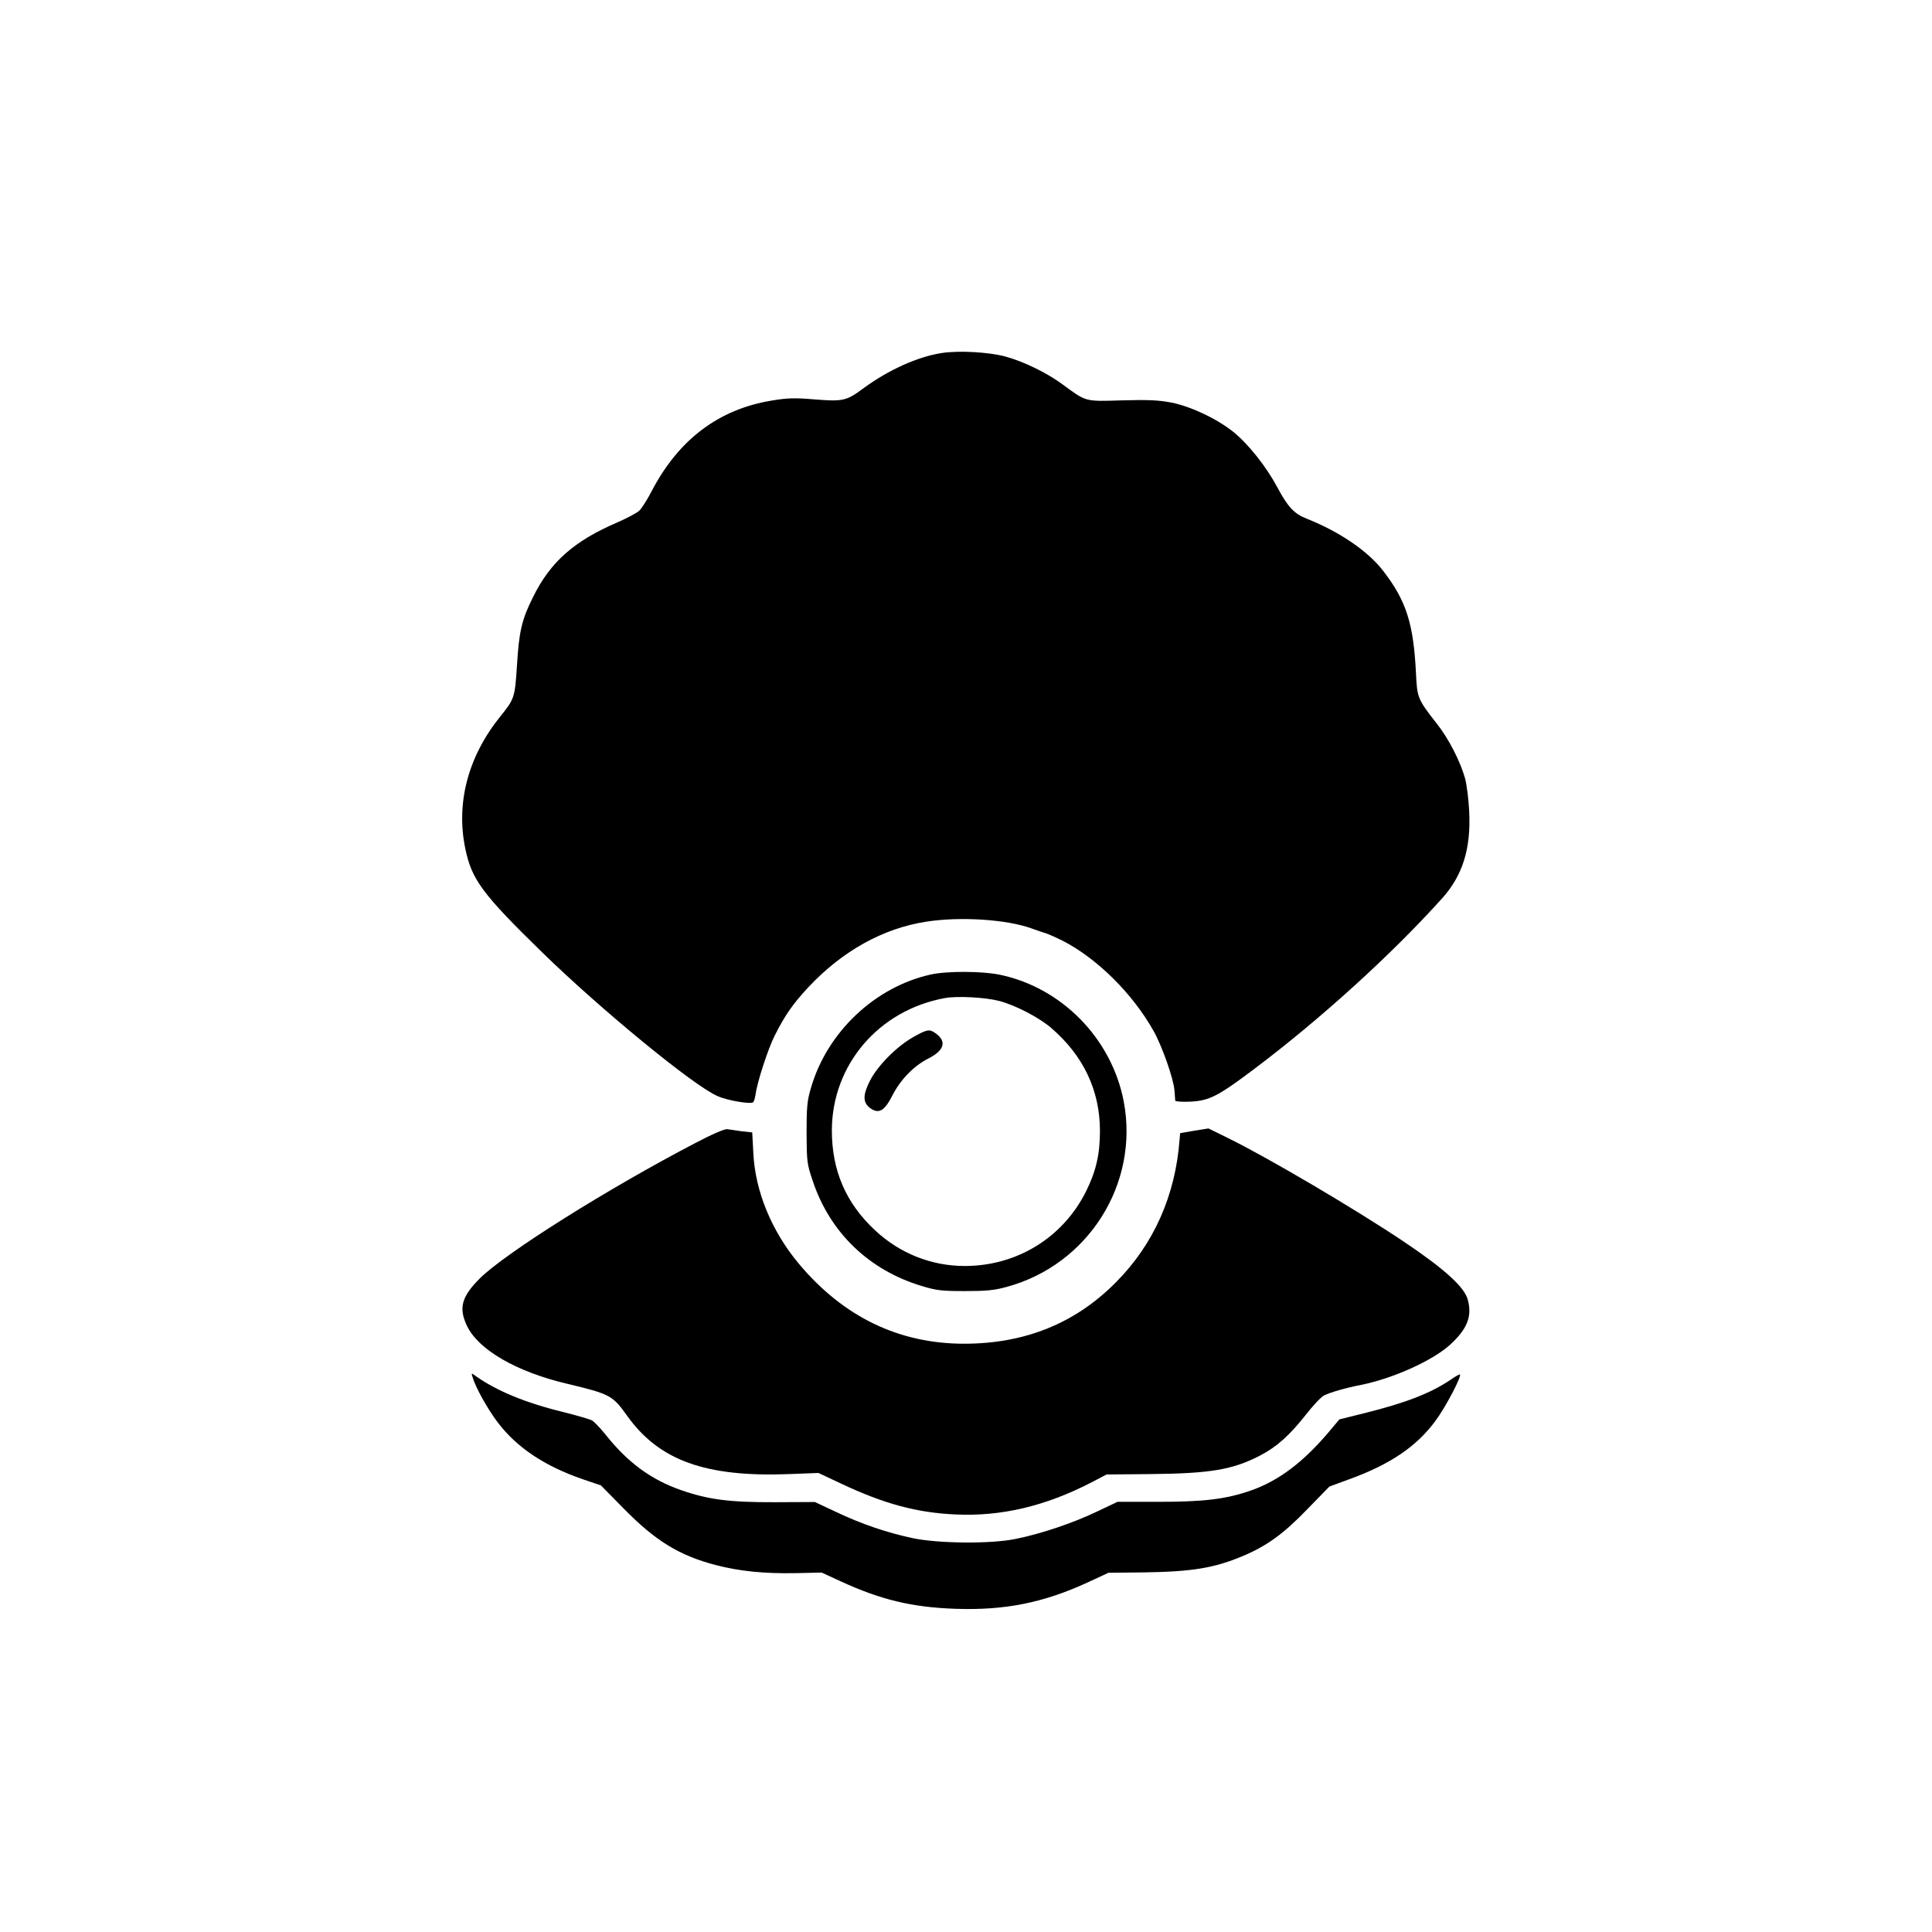
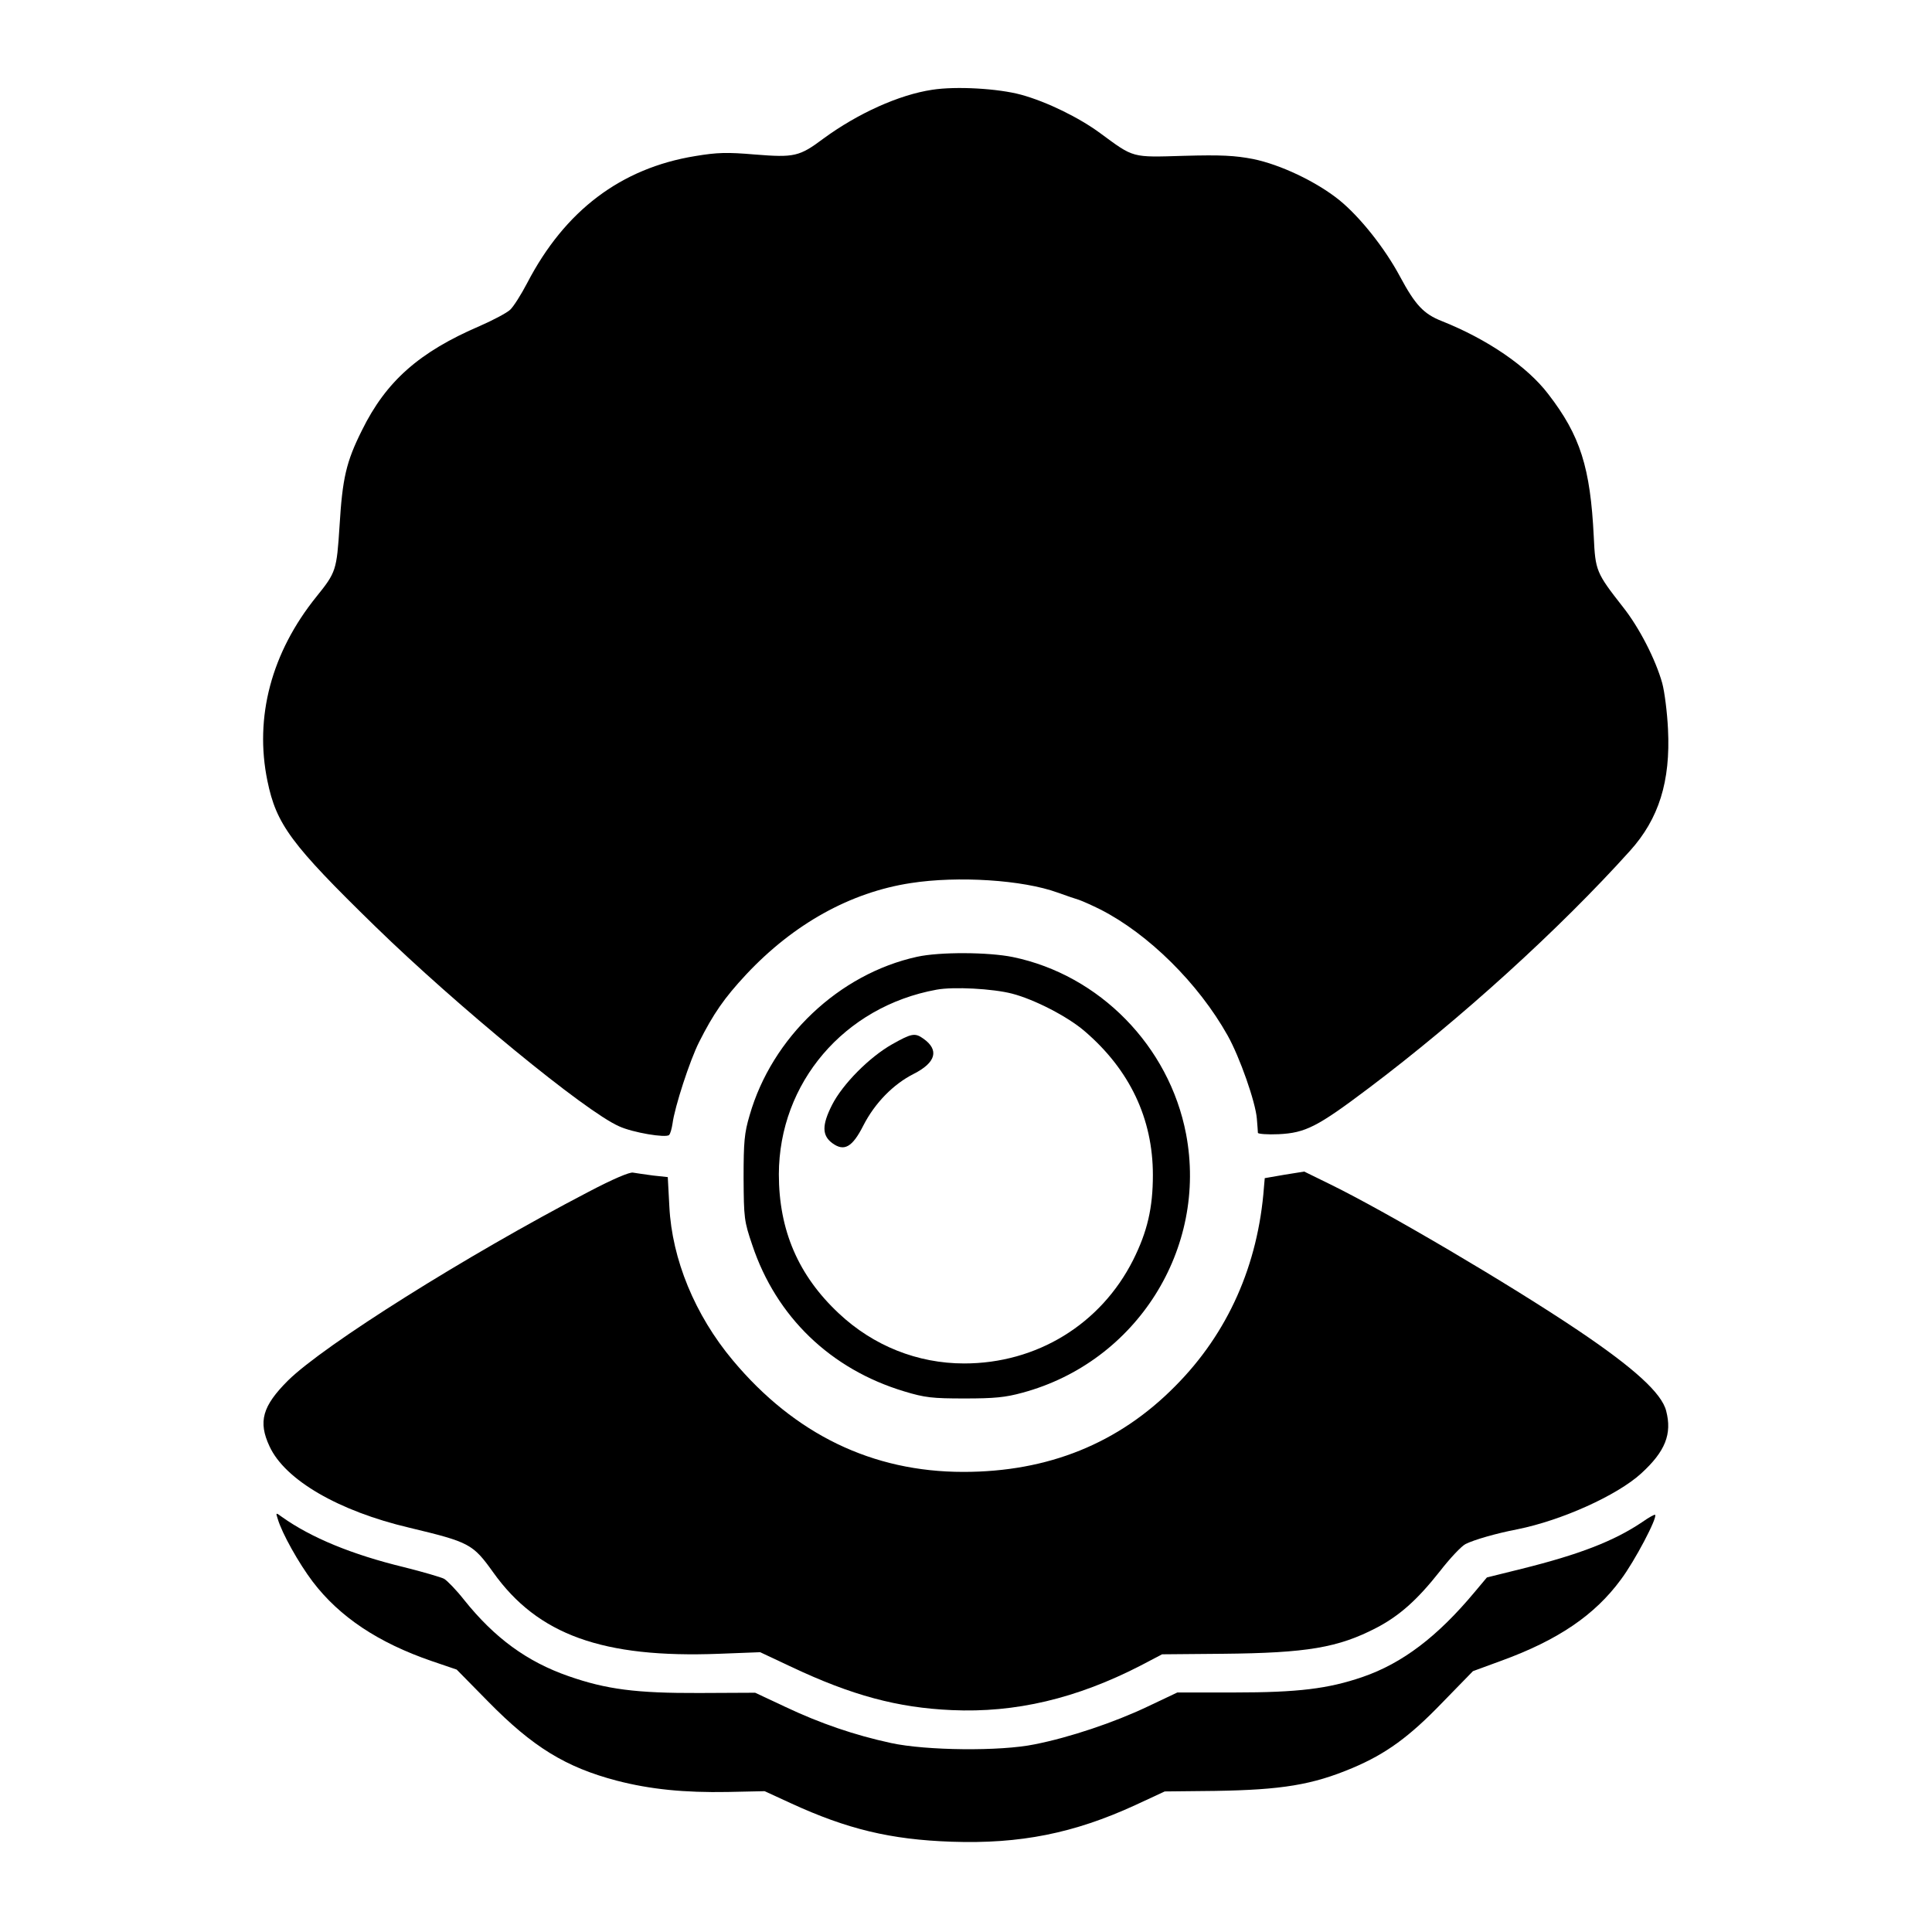
- <svg xmlns="http://www.w3.org/2000/svg" viewBox="0 0 1024 1024" width="24" height="24">
-   <g transform="translate(0,1024) scale(0.1,-0.1)" fill="#000000" stroke="none">
-     <path d="M4992 8369 c-127 -19 -283 -90 -413 -185 -92 -69 -111 -73 -261 -61 -106 9 -143 8 -227 -6 -282 -46 -495 -207 -638 -482 -23 -44 -52 -90 -65 -102 -13 -12 -64 -39 -114 -61 -231 -99 -357 -210 -449 -397 -60 -120 -74 -182 -85 -363 -11 -169 -13 -176 -88 -269 -171 -212 -236 -458 -186 -700 34 -165 89 -240 410 -553 310 -302 798 -703 926 -759 52 -24 178 -45 190 -33 5 5 10 24 13 43 8 63 66 241 101 310 54 107 95 167 179 257 180 192 396 312 625 347 180 28 426 12 558 -36 31 -11 68 -24 82 -28 14 -5 50 -21 80 -36 183 -93 373 -281 484 -479 46 -82 106 -253 111 -316 2 -25 4 -49 4 -54 1 -4 36 -7 79 -5 102 5 147 28 342 175 348 262 725 604 993 902 109 121 154 263 144 462 -3 63 -13 142 -22 175 -25 89 -87 211 -150 290 -101 129 -104 137 -110 266 -13 263 -51 384 -173 542 -80 105 -231 208 -404 277 -69 27 -101 61 -159 169 -57 107 -152 227 -231 291 -87 70 -224 135 -328 156 -68 13 -120 16 -262 12 -200 -6 -189 -9 -318 86 -80 59 -202 119 -300 146 -88 24 -248 33 -338 19z" />
-     <path d="M4934 5075 c-296 -65 -551 -306 -636 -602 -20 -67 -23 -101 -23 -238 1 -153 2 -164 33 -255 91 -273 298 -472 577 -556 79 -24 107 -27 230 -27 113 0 155 4 220 22 433 117 704 547 621 983 -64 334 -329 604 -658 672 -93 19 -278 20 -364 1z m361 -140 c85 -22 211 -87 275 -142 172 -147 260 -333 260 -547 0 -125 -21 -215 -75 -323 -123 -244 -366 -393 -642 -393 -177 0 -345 67 -476 190 -154 144 -228 316 -228 529 1 347 248 637 599 701 64 12 214 4 287 -15z" />
-     <path d="M4840 4743 c-87 -49 -189 -152 -229 -231 -39 -77 -38 -116 1 -145 45 -33 76 -16 118 67 44 86 114 157 191 196 85 43 98 91 37 134 -32 23 -45 20 -118 -21z" />
-     <path d="M3684 4181 c-464 -242 -1003 -581 -1140 -716 -97 -97 -114 -156 -70 -250 59 -128 263 -246 531 -309 229 -55 241 -61 319 -170 169 -237 416 -326 858 -309 l156 6 119 -56 c229 -108 403 -155 609 -164 242 -11 474 44 717 169 l82 43 230 2 c320 3 439 23 585 99 86 45 154 105 240 214 38 49 82 96 98 104 32 16 114 40 197 56 169 34 379 129 470 212 92 84 118 150 95 238 -17 67 -121 162 -335 306 -259 174 -724 448 -940 554 l-100 49 -75 -12 -75 -13 -3 -34 c-22 -296 -137 -555 -337 -756 -215 -218 -483 -326 -805 -326 -346 0 -641 143 -876 424 -144 172 -231 384 -241 584 l-6 112 -56 6 c-30 4 -64 9 -76 11 -12 3 -76 -24 -171 -74z" />
-     <path d="M2505 2940 c16 -55 80 -169 133 -239 102 -134 249 -232 453 -302 l94 -32 120 -122 c169 -172 294 -249 488 -300 127 -33 257 -46 422 -43 l140 3 100 -46 c213 -98 378 -138 610 -146 261 -9 465 32 698 139 l112 52 190 2 c255 4 371 23 523 87 128 54 217 119 342 249 l116 119 109 40 c214 78 354 173 453 308 52 69 140 236 130 246 -2 2 -24 -10 -48 -27 -108 -73 -241 -124 -458 -178 l-133 -33 -47 -56 c-141 -169 -274 -270 -425 -322 -131 -45 -245 -59 -488 -59 l-216 0 -114 -54 c-126 -60 -296 -117 -428 -143 -130 -27 -413 -24 -546 5 -139 30 -270 75 -403 138 l-113 53 -212 -1 c-240 -1 -354 14 -497 64 -158 55 -281 145 -397 290 -29 37 -64 73 -76 80 -12 6 -80 26 -152 44 -198 48 -353 112 -464 191 -23 17 -24 17 -16 -7z" />
+ <svg xmlns="http://www.w3.org/2000/svg" viewBox="0 0 588 734" width="24" height="24">
+   <g transform="translate(0,734) scale(0.1,-0.1)" fill="#000000" stroke="none">
+     <path d="M2812 6999 c-127 -19 -283 -90 -413 -185 -92 -69 -111 -73 -261 -61 -106 9 -143 8 -227 -6 -282 -46 -495 -207 -638 -482 -23 -44 -52 -90 -65 -102 -13 -12 -64 -39 -114 -61 -231 -99 -357 -210 -449 -397 -60 -120 -74 -182 -85 -363 -11 -169 -13 -176 -88 -269 -171 -212 -236 -458 -186 -700 34 -165 89 -240 410 -553 310 -302 798 -703 926 -759 52 -24 178 -45 190 -33 5 5 10 24 13 43 8 63 66 241 101 310 54 107 95 167 179 257 180 192 396 312 625 347 180 28 426 12 558 -36 31 -11 68 -24 82 -28 14 -5 50 -21 80 -36 183 -93 373 -281 484 -479 46 -82 106 -253 111 -316 2 -25 4 -49 4 -54 1 -4 36 -7 79 -5 102 5 147 28 342 175 348 262 725 604 993 902 109 121 154 263 144 462 -3 63 -13 142 -22 175 -25 89 -87 211 -150 290 -101 129 -104 137 -110 266 -13 263 -51 384 -173 542 -80 105 -231 208 -404 277 -69 27 -101 61 -159 169 -57 107 -152 227 -231 291 -87 70 -224 135 -328 156 -68 13 -120 16 -262 12 -200 -6 -189 -9 -318 86 -80 59 -202 119 -300 146 -88 24 -248 33 -338 19z" />
+     <path d="M2754 3705 c-296 -65 -551 -306 -636 -602 -20 -67 -23 -101 -23 -238 1 -153 2 -164 33 -255 91 -273 298 -472 577 -556 79 -24 107 -27 230 -27 113 0 155 4 220 22 433 117 704 547 621 983 -64 334 -329 604 -658 672 -93 19 -278 20 -364 1z m361 -140 c85 -22 211 -87 275 -142 172 -147 260 -333 260 -547 0 -125 -21 -215 -75 -323 -123 -244 -366 -393 -642 -393 -177 0 -345 67 -476 190 -154 144 -228 316 -228 529 1 347 248 637 599 701 64 12 214 4 287 -15z" />
+     <path d="M2660 3373 c-87 -49 -189 -152 -229 -231 -39 -77 -38 -116 1 -145 45 -33 76 -16 118 67 44 86 114 157 191 196 85 43 98 91 37 134 -32 23 -45 20 -118 -21z" />
+     <path d="M1504 2811 c-464 -242 -1003 -581 -1140 -716 -97 -97 -114 -156 -70 -250 59 -128 263 -246 531 -309 229 -55 241 -61 319 -170 169 -237 416 -326 858 -309 l156 6 119 -56 c229 -108 403 -155 609 -164 242 -11 474 44 717 169 l82 43 230 2 c320 3 439 23 585 99 86 45 154 105 240 214 38 49 82 96 98 104 32 16 114 40 197 56 169 34 379 129 470 212 92 84 118 150 95 238 -17 67 -121 162 -335 306 -259 174 -724 448 -940 554 l-100 49 -75 -12 -75 -13 -3 -34 c-22 -296 -137 -555 -337 -756 -215 -218 -483 -326 -805 -326 -346 0 -641 143 -876 424 -144 172 -231 384 -241 584 l-6 112 -56 6 c-30 4 -64 9 -76 11 -12 3 -76 -24 -171 -74z" />
+     <path d="M325 1570 c16 -55 80 -169 133 -239 102 -134 249 -232 453 -302 l94 -32 120 -122 c169 -172 294 -249 488 -300 127 -33 257 -46 422 -43 l140 3 100 -46 c213 -98 378 -138 610 -146 261 -9 465 32 698 139 l112 52 190 2 c255 4 371 23 523 87 128 54 217 119 342 249 l116 119 109 40 c214 78 354 173 453 308 52 69 140 236 130 246 -2 2 -24 -10 -48 -27 -108 -73 -241 -124 -458 -178 l-133 -33 -47 -56 c-141 -169 -274 -270 -425 -322 -131 -45 -245 -59 -488 -59 l-216 0 -114 -54 c-126 -60 -296 -117 -428 -143 -130 -27 -413 -24 -546 5 -139 30 -270 75 -403 138 l-113 53 -212 -1 c-240 -1 -354 14 -497 64 -158 55 -281 145 -397 290 -29 37 -64 73 -76 80 -12 6 -80 26 -152 44 -198 48 -353 112 -464 191 -23 17 -24 17 -16 -7z" />
  </g>
</svg>
